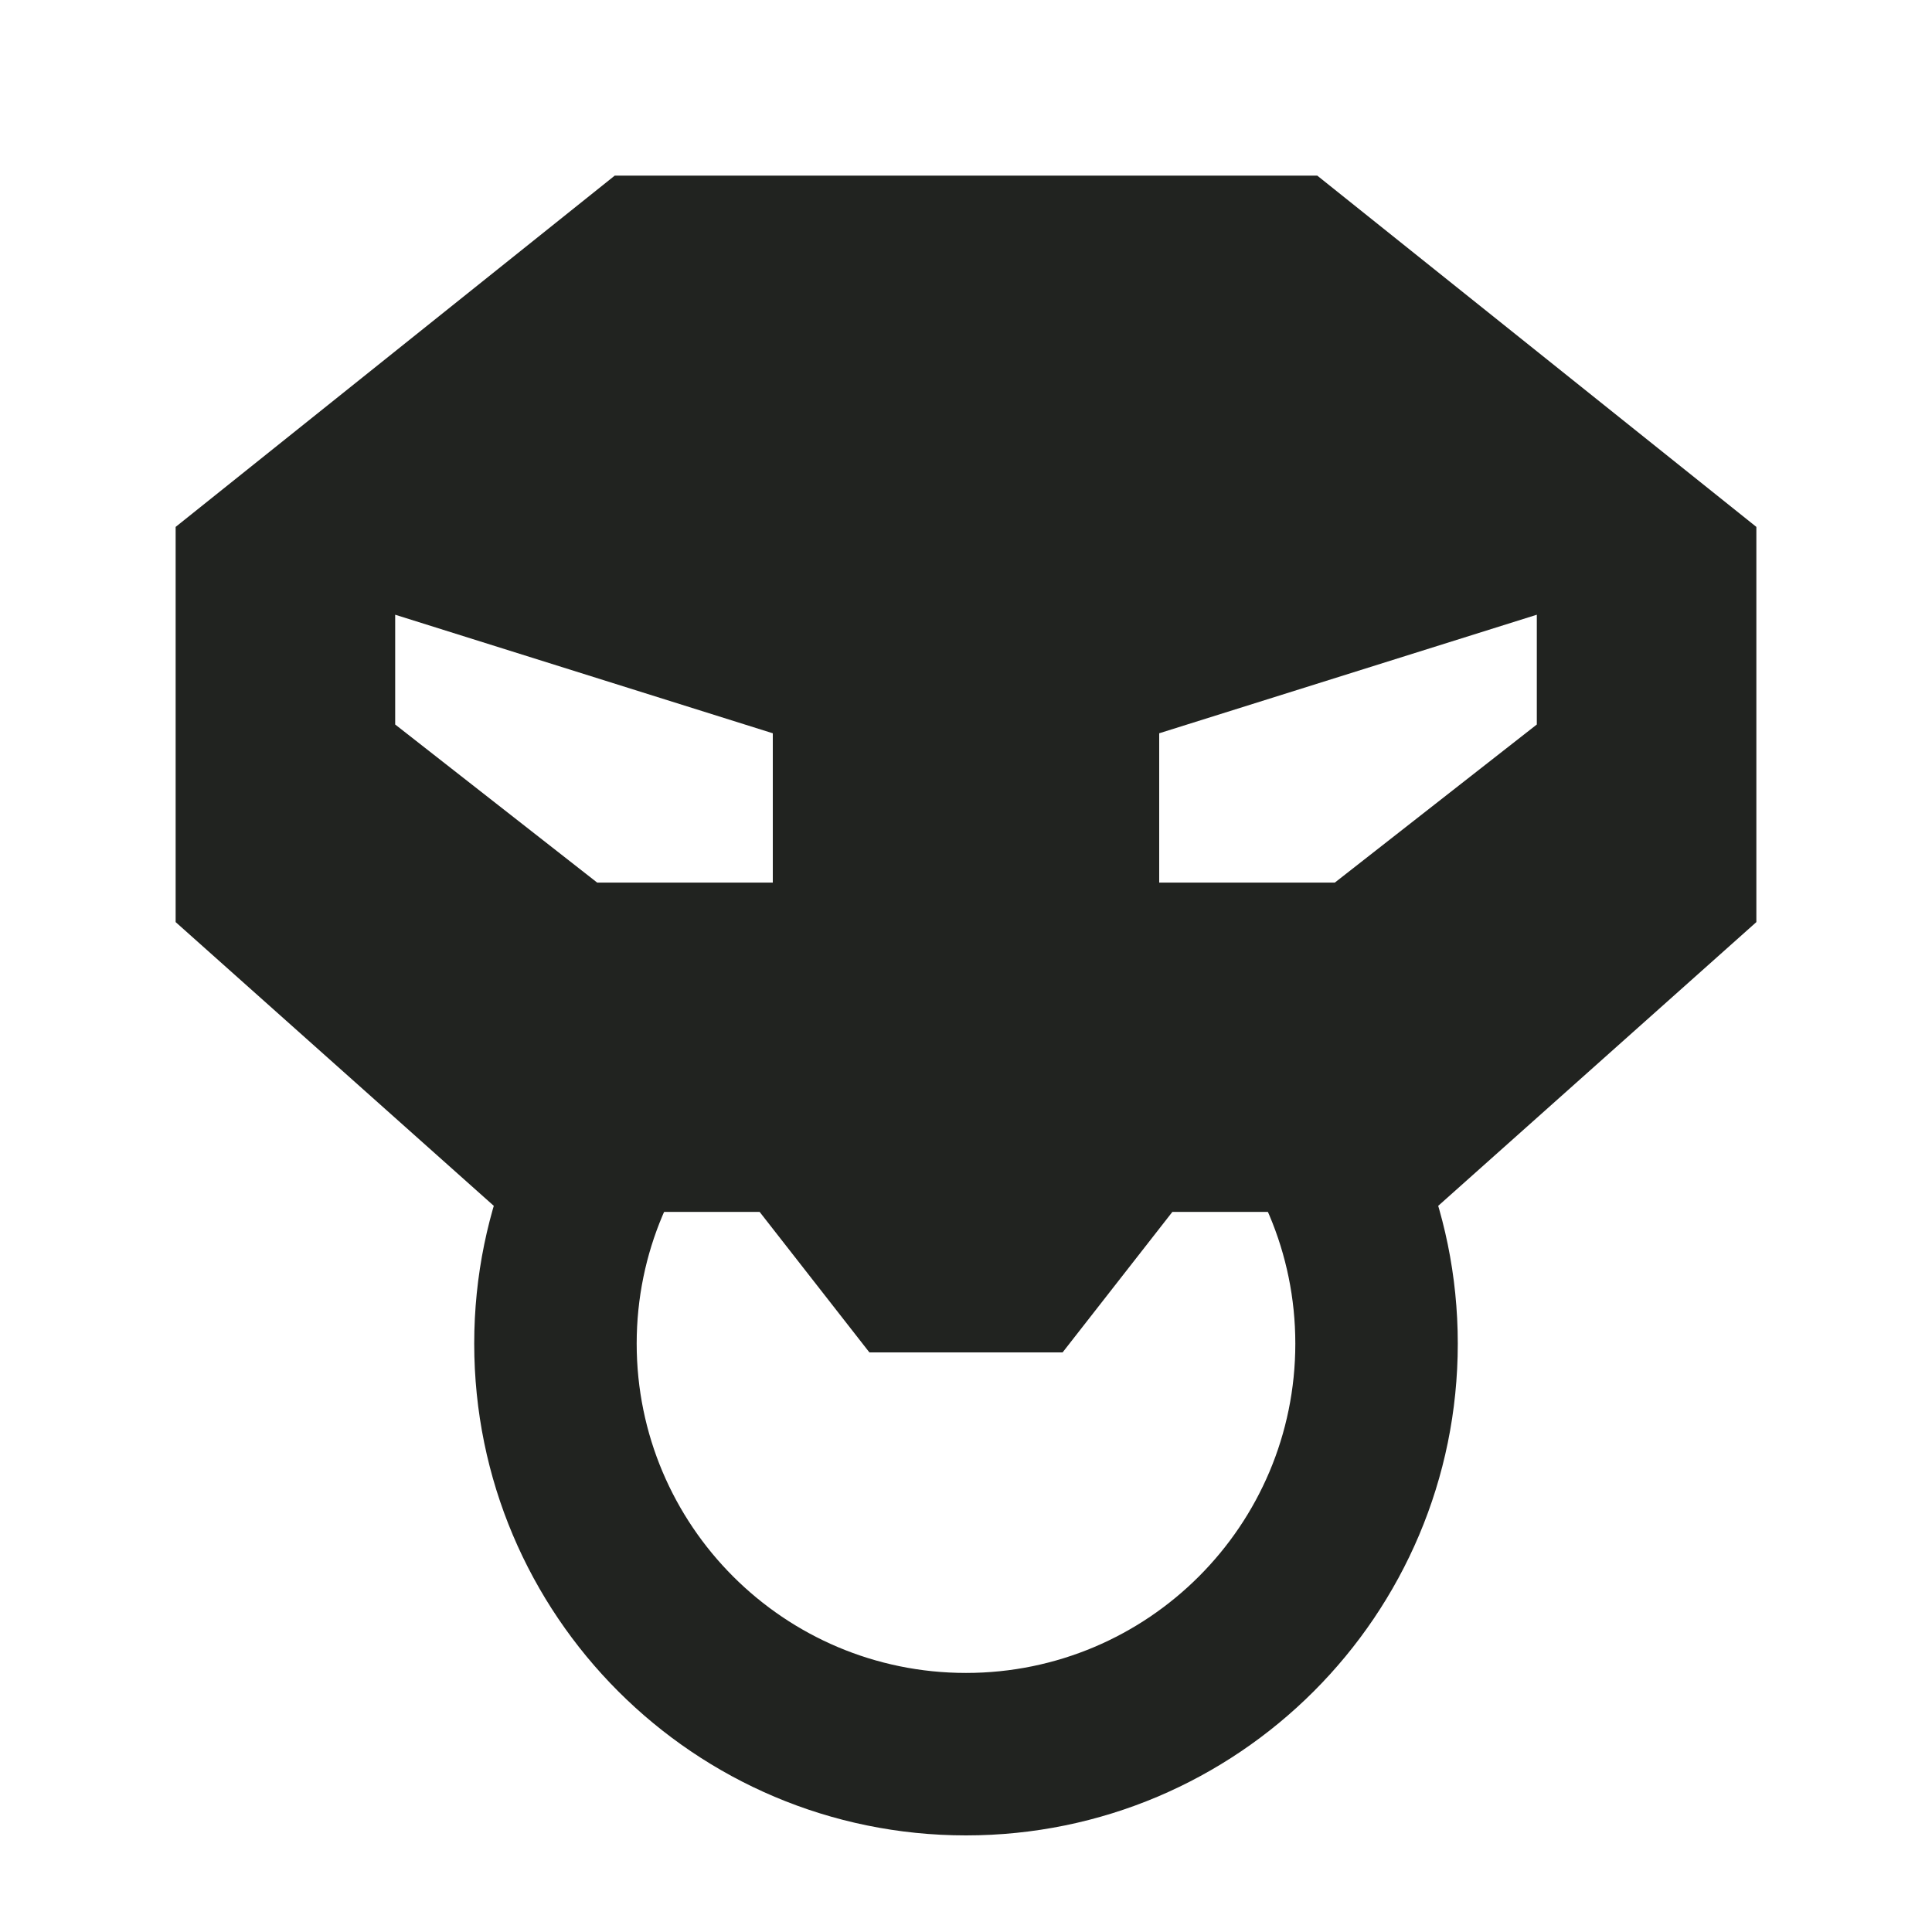
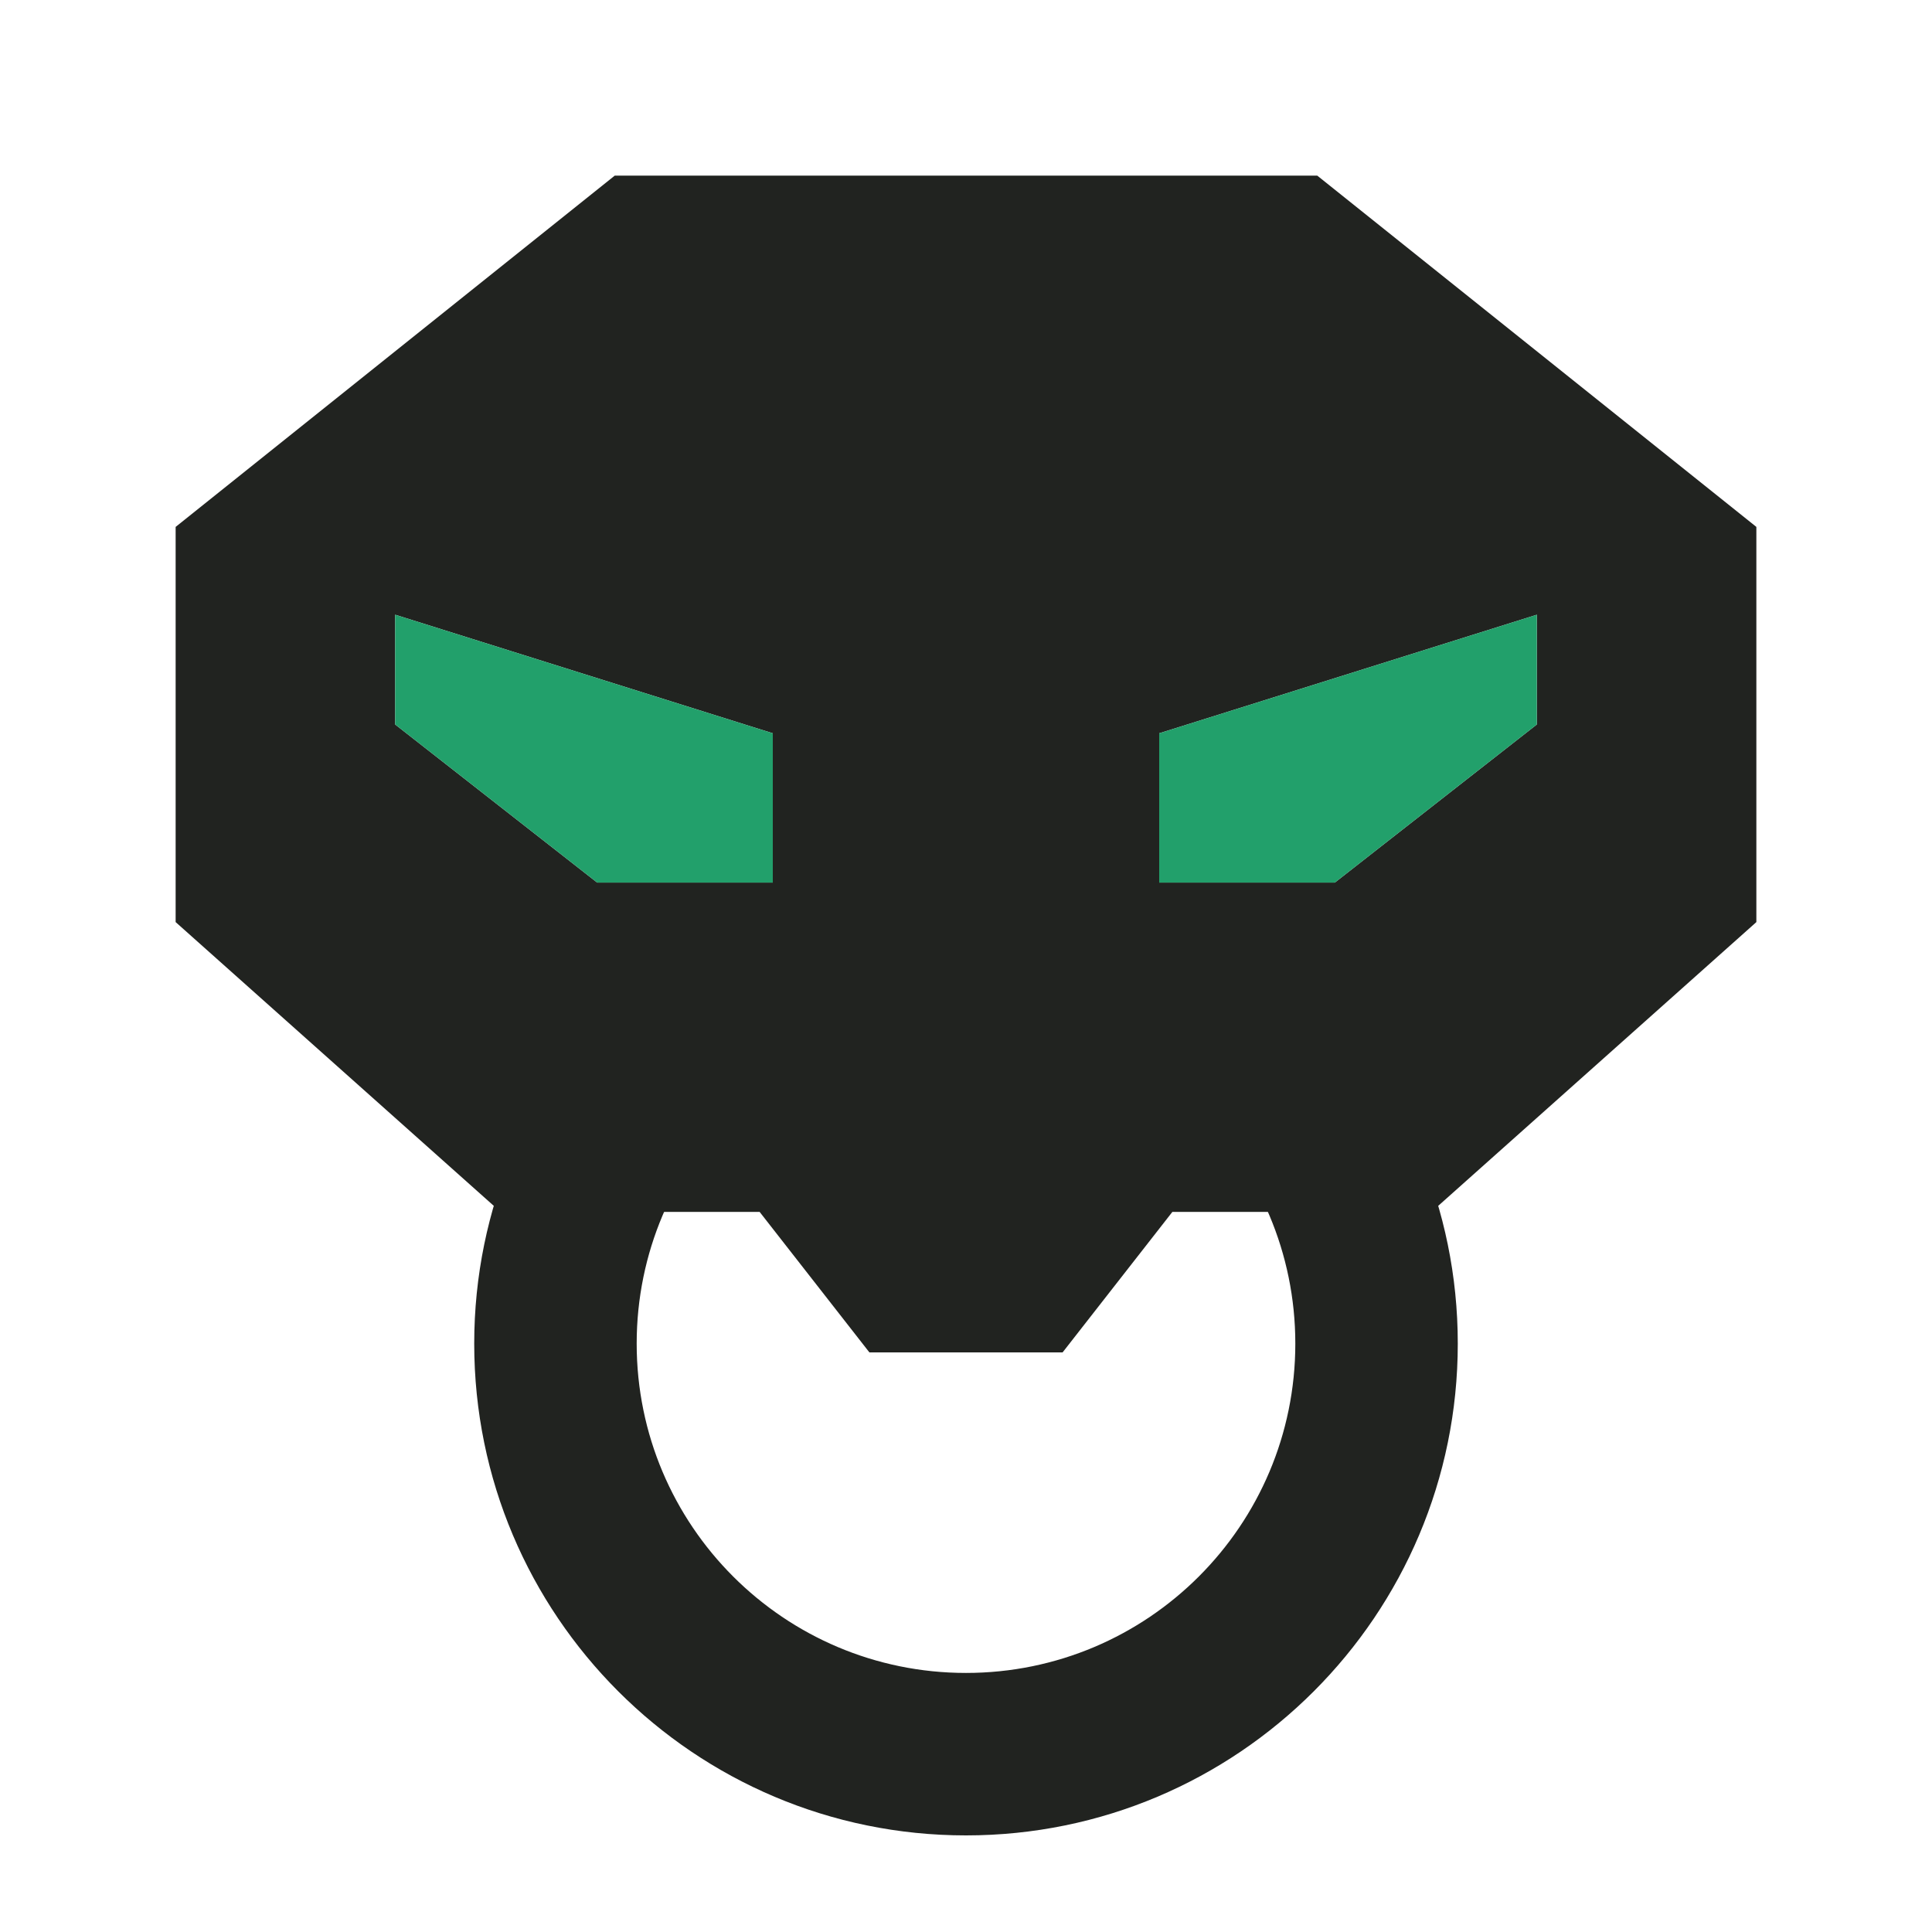
<svg xmlns="http://www.w3.org/2000/svg" width="22" height="22" viewBox="0 0 22 22">
  <style id="current-color-scheme">.ColorScheme-Text { color: #212320; }</style>
  <g class="ColorScheme-Text" fill="currentColor" fill-rule="evenodd">
    <path d="           M11 9.7a5.6 5.6 0 1 1 0 11.2 5.6 5.6 0 1 1 0-11.2Z           M11 11.55a3.75 3.75 0 1 0 0 7.5 3.75 3.75 0 1 0 0-7.5Z" />
    <path d="           M7 2h8l5 4v4.5l-3.7 3.3h-2.95L12.1 15.4H9.9l-1.25-1.6H5.7L2 10.5V6Z           M4.5 7l4.3 1.35v1.7h-2L4.5 8.25Z           M17.5 7l-4.3 1.35v1.7h2l2.3-1.8Z" />
+     <path d="M4.5 7l4.3 1.35v1.7h-2L4.5 8.25Z" fill="#22a06b" />
+     <path d="M17.5 7l-4.3 1.35v1.7h2l2.3-1.8Z" fill="#22a06b" />
  </g>
</svg>
